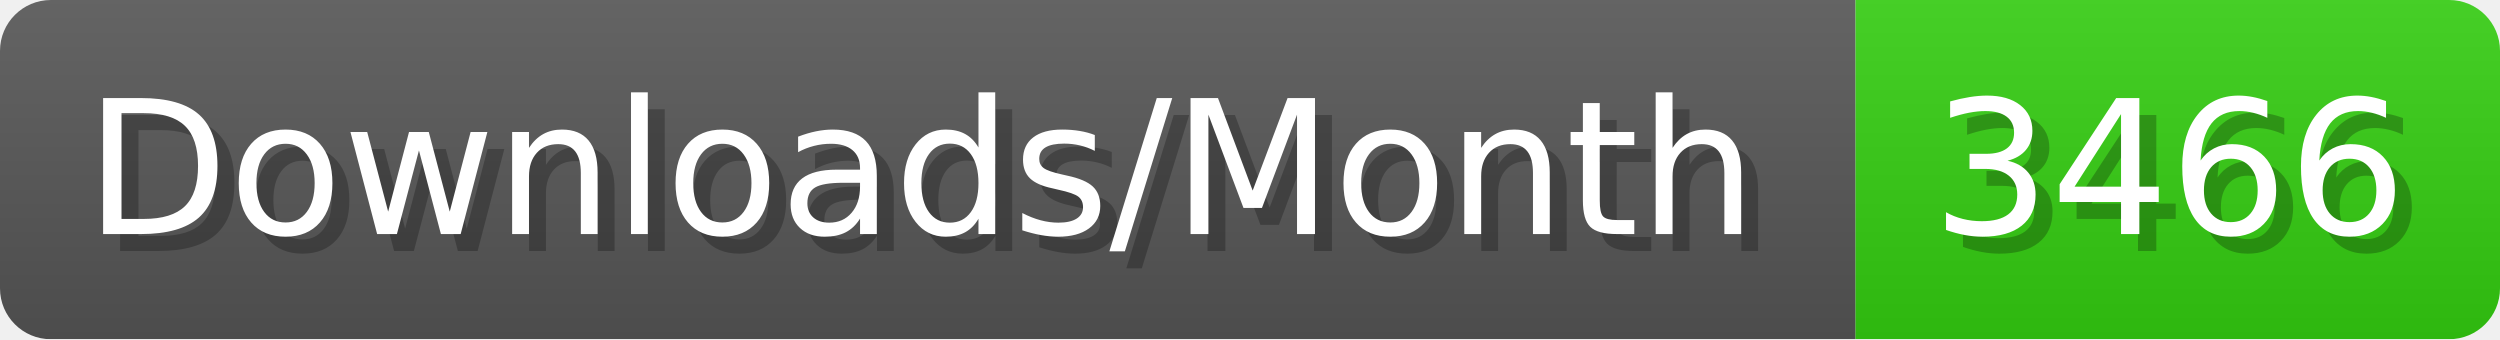
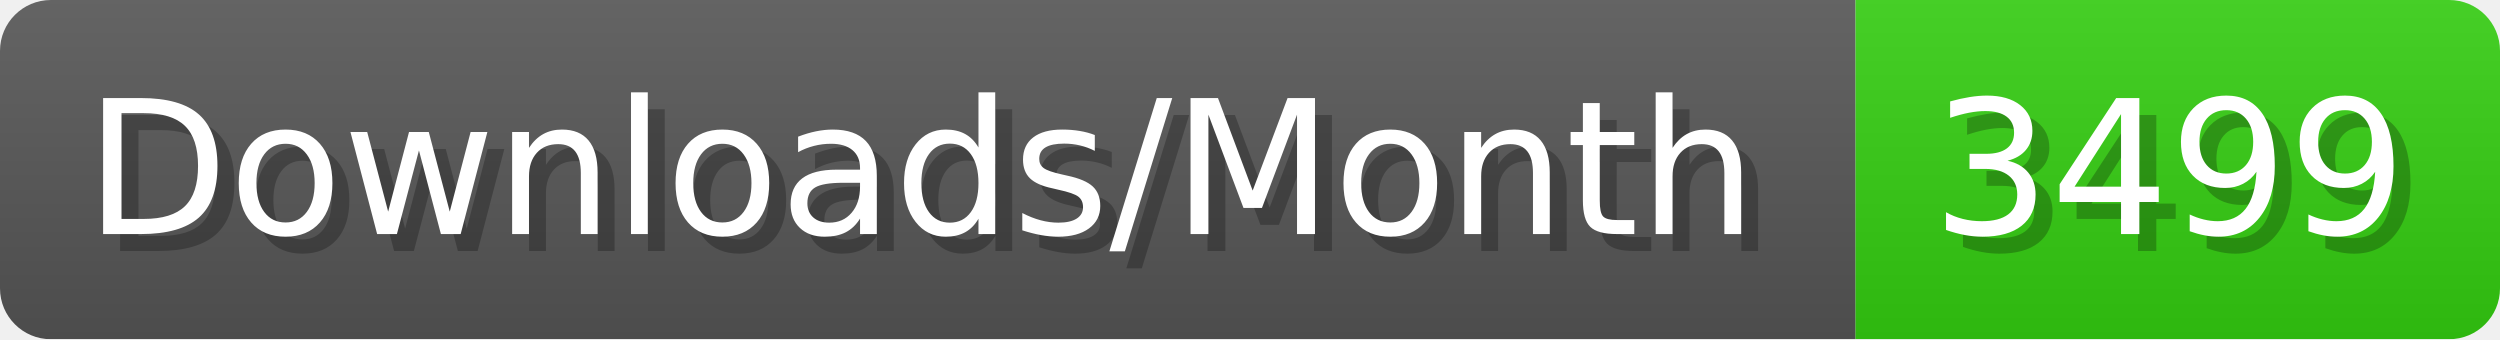
- <svg xmlns="http://www.w3.org/2000/svg" width="147.4" height="20" viewBox="0 0 1474 200" role="img" aria-label="Downloads/Month: 3466">
+ <svg xmlns="http://www.w3.org/2000/svg" width="147.4" height="20" viewBox="0 0 1474 200" role="img" aria-label="Downloads/Month: 3499">
  <linearGradient id="YlXUI" x2="0" y2="100%">
    <stop offset="0" stop-opacity=".1" stop-color="#EEE" />
    <stop offset="1" stop-opacity=".1" />
  </linearGradient>
  <mask id="JHhop">
    <rect width="1474" height="200" rx="30" fill="#FFF" />
  </mask>
  <g mask="url(#JHhop)">
    <rect width="1094" height="200" fill="#555" />
    <rect width="380" height="200" fill="#3C1" x="1094" />
    <rect width="1474" height="200" fill="url(#YlXUI)" />
  </g>
  <g aria-hidden="true" fill="#fff" text-anchor="start" font-family="Verdana,DejaVu Sans,sans-serif" font-size="110">
    <text x="60" y="148" textLength="994" fill="#000" opacity="0.25">Downloads/Month</text>
    <text x="50" y="138" textLength="994">Downloads/Month</text>
-     <text x="1149" y="148" textLength="280" fill="#000" opacity="0.25">3466</text>
-     <text x="1139" y="138" textLength="280">3466</text>
+     <text x="1149" y="148" textLength="280" fill="#000" opacity="0.25">3499</text>
+     <text x="1139" y="138" textLength="280">3499</text>
  </g>
</svg>
